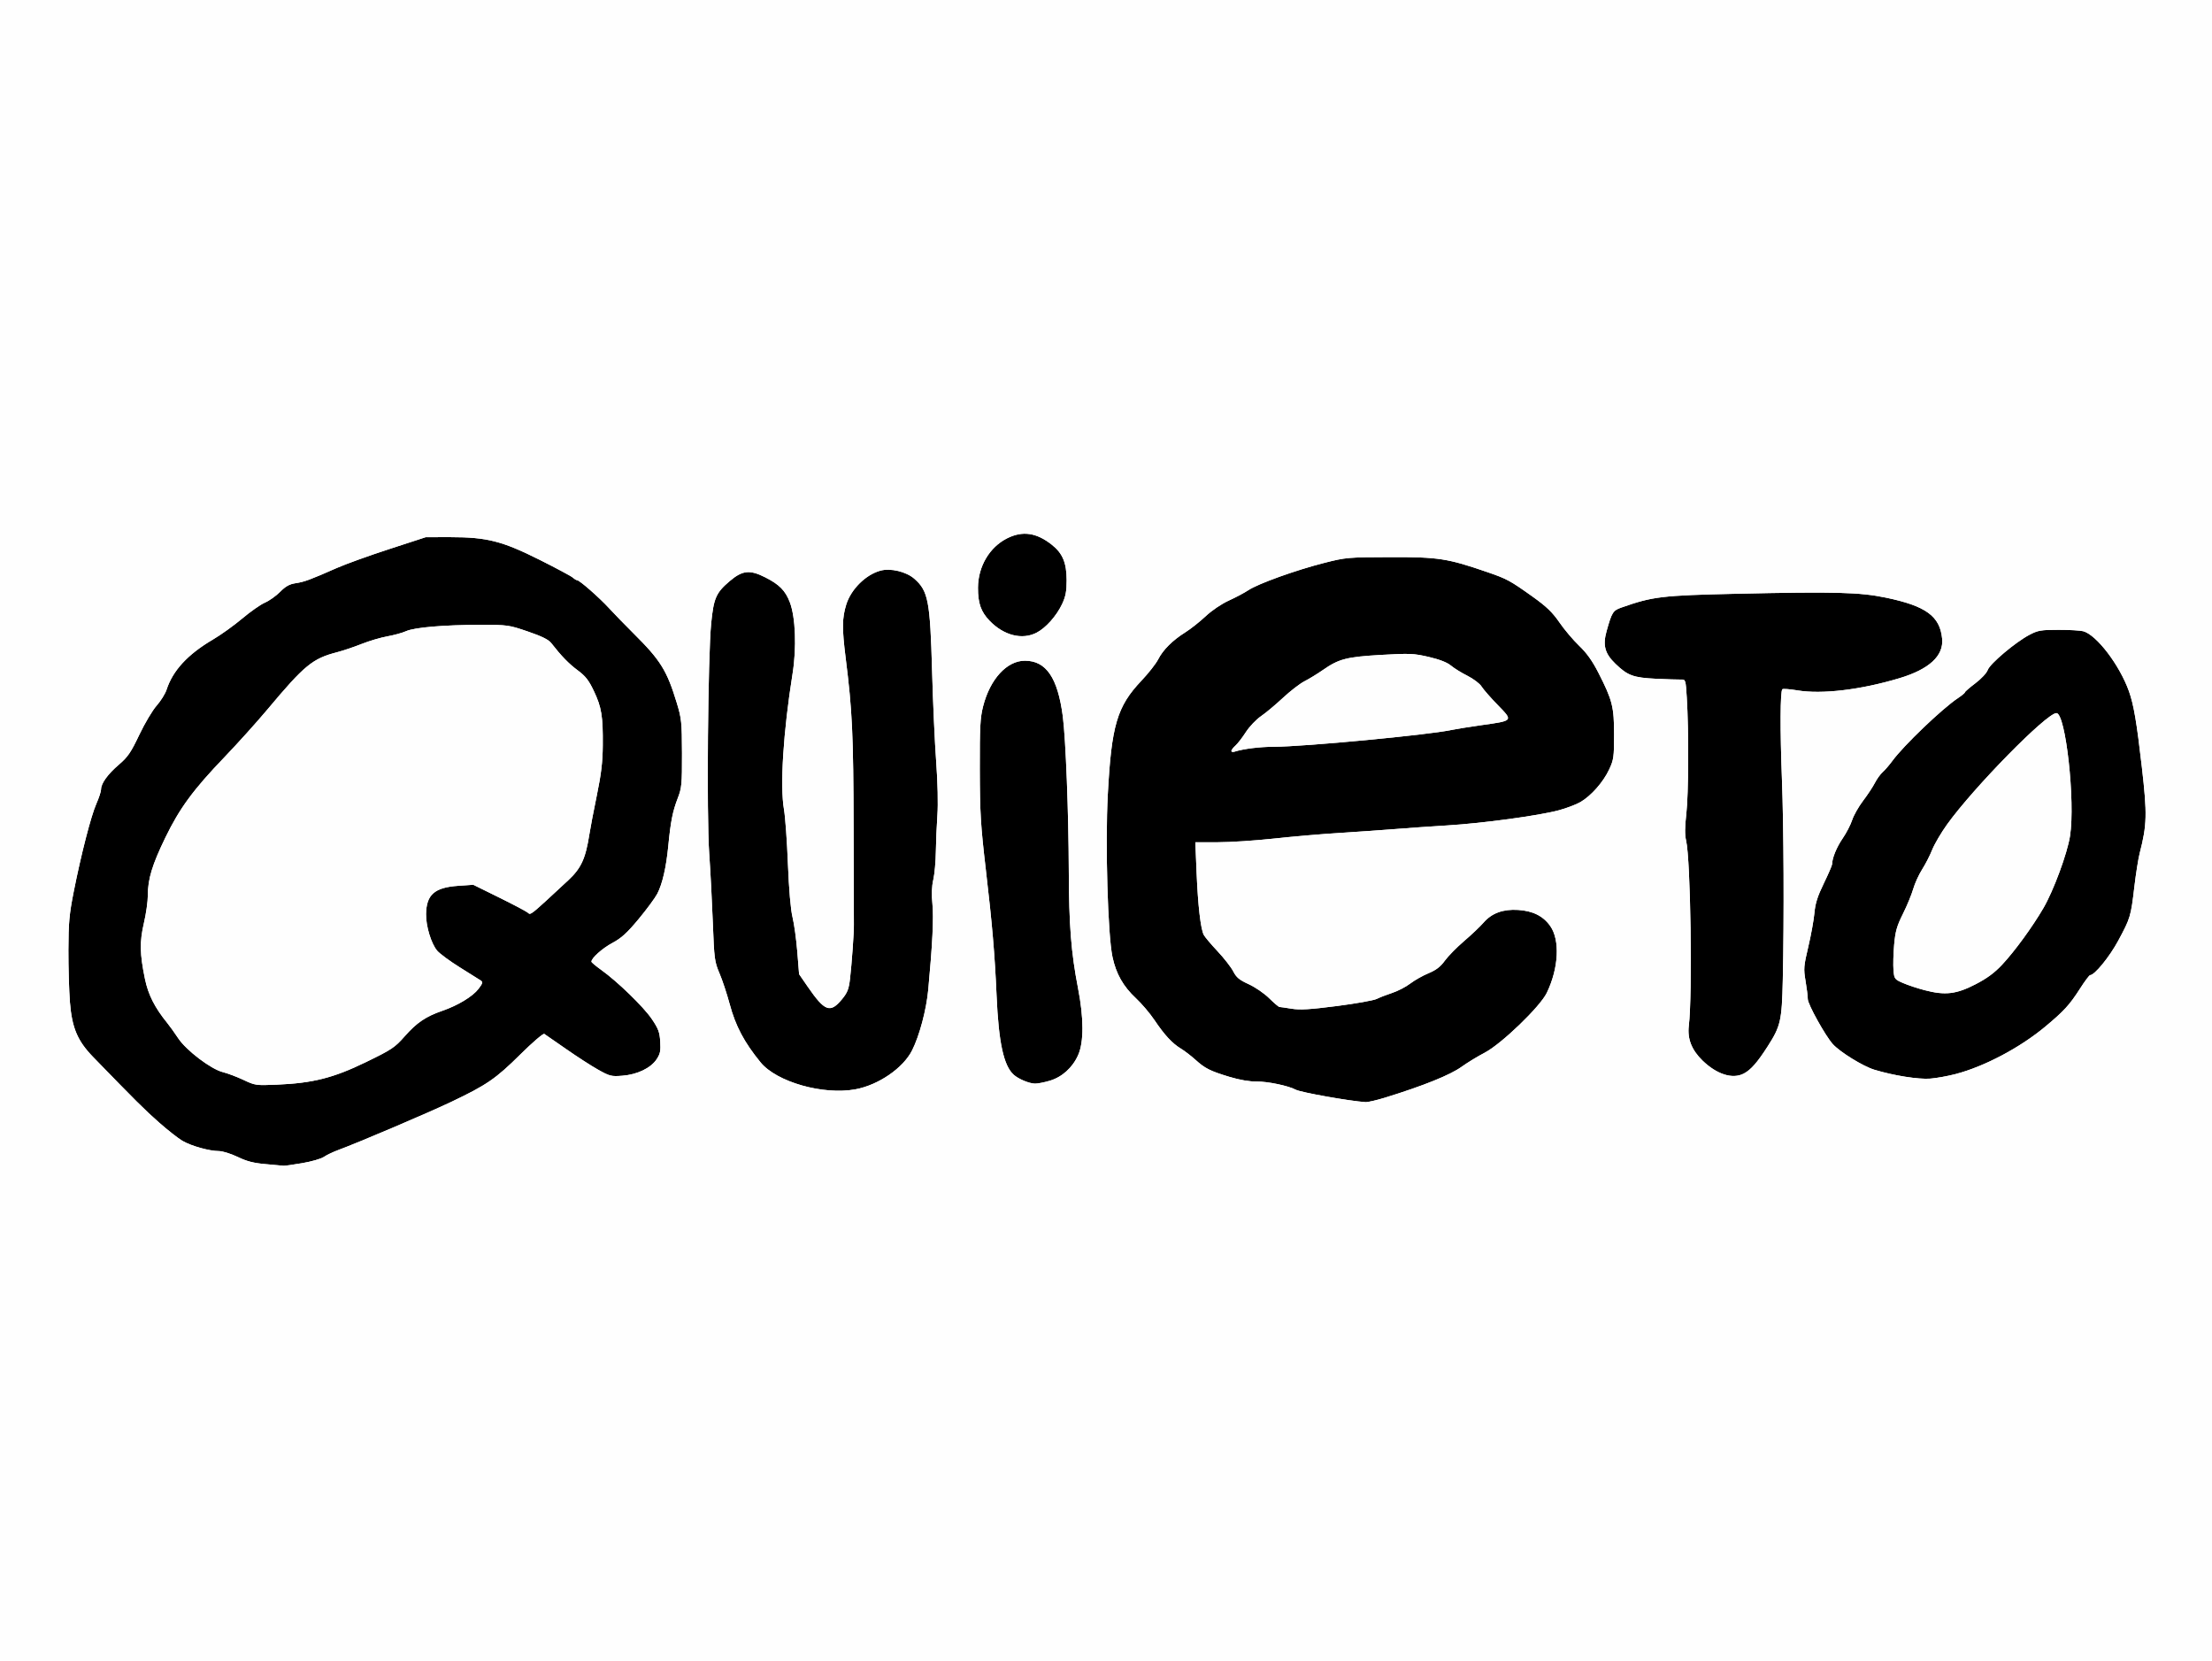
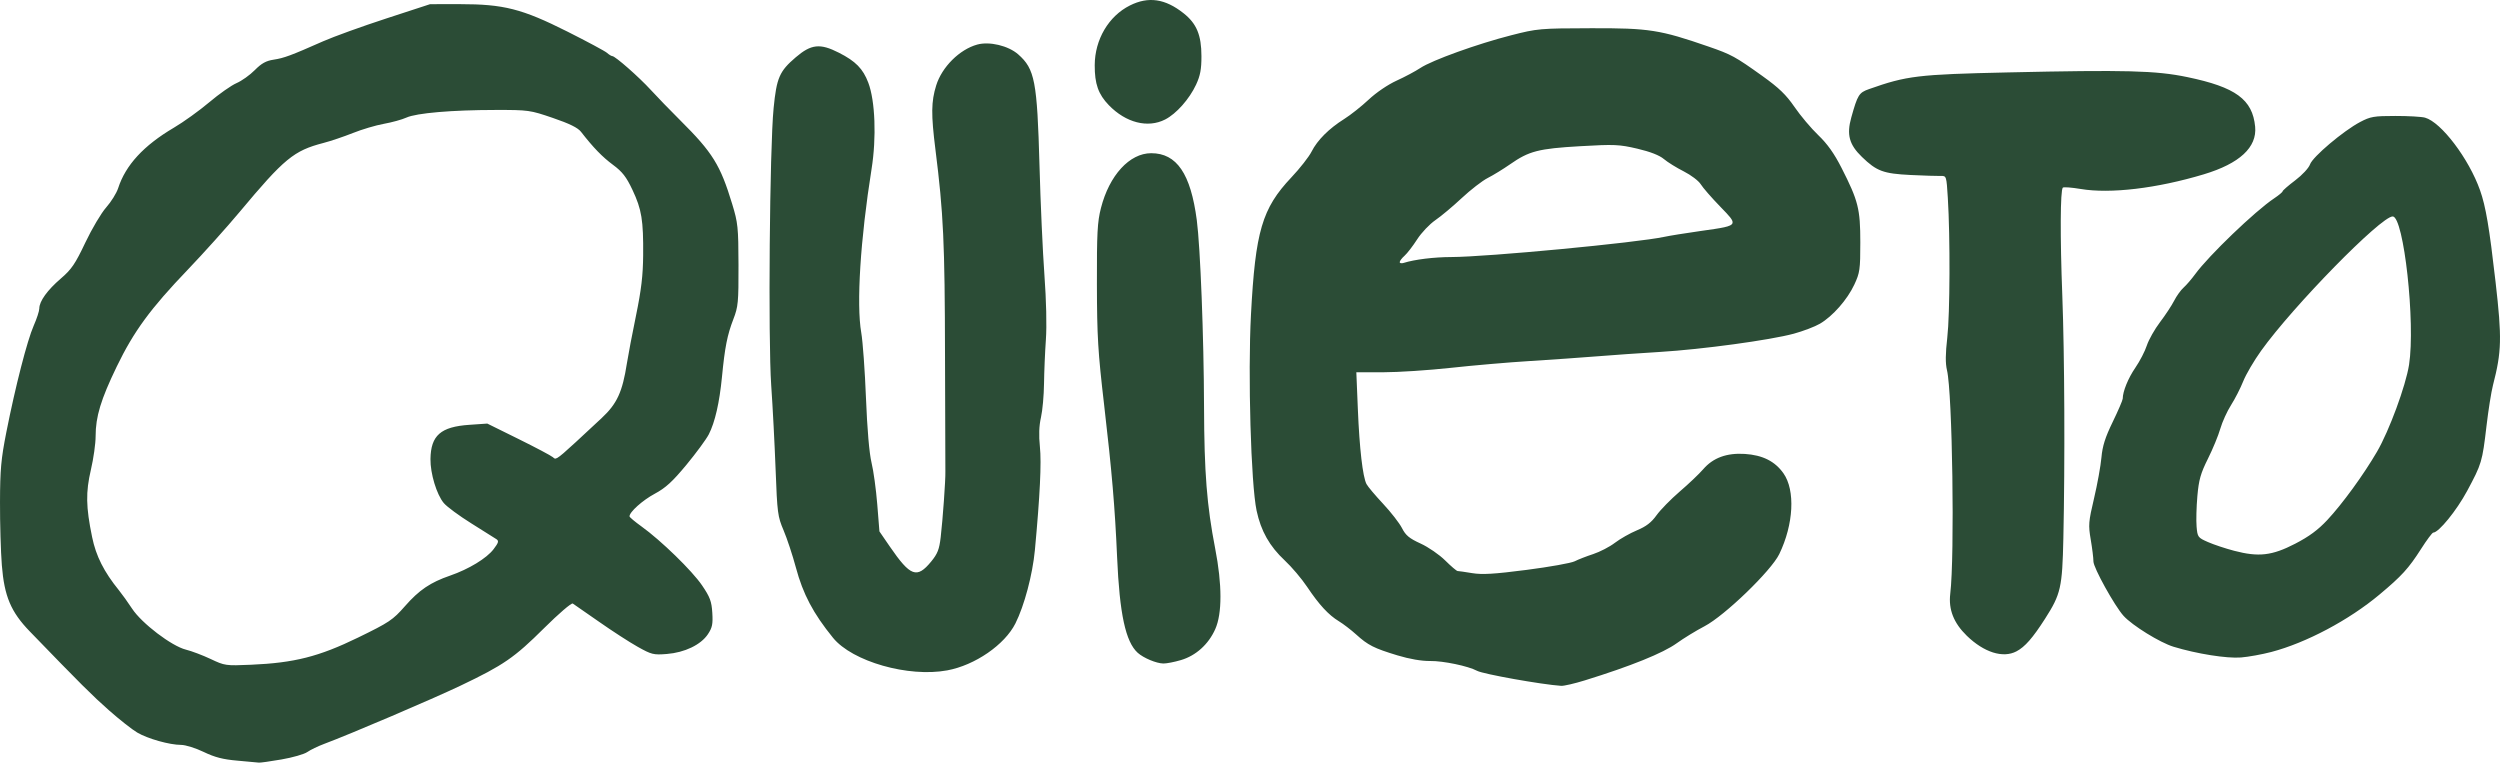
- <svg xmlns="http://www.w3.org/2000/svg" width="1182" height="887" viewBox="0 0 1182 887">
-   <g>
-     <path d="M 161.50 621.45 C156.55,622.30 152.05,622.93 151.50,622.85 C150.95,622.77 146.68,622.38 142.00,621.98 C135.56,621.43 131.93,620.50 127.00,618.13 C123.43,616.41 118.91,615.00 116.96,615.00 C111.86,615.00 102.15,612.28 97.47,609.53 C95.25,608.24 89.63,603.82 84.97,599.72 C77.45,593.10 72.34,588.02 49.76,564.74 C41.39,556.11 38.46,549.19 37.37,535.50 C36.89,529.45 36.52,516.85 36.55,507.50 C36.59,493.09 37.02,488.37 39.37,476.50 C43.37,456.33 48.64,435.87 51.51,429.37 C52.88,426.28 54.00,422.85 54.00,421.74 C54.00,418.56 57.58,413.61 63.59,408.47 C68.30,404.44 69.94,402.04 74.42,392.61 C77.32,386.50 81.50,379.48 83.70,377.00 C85.90,374.52 88.28,370.70 89.00,368.50 C92.31,358.28 100.31,349.61 113.71,341.73 C118.00,339.22 125.07,334.14 129.44,330.46 C133.80,326.78 139.26,322.96 141.56,321.97 C143.86,320.99 147.51,318.39 149.67,316.21 C152.64,313.21 154.69,312.08 158.05,311.58 C162.66,310.88 165.67,309.77 180.00,303.45 C184.68,301.39 197.27,296.85 208.00,293.36 L 227.50 287.01 L 240.76 287.00 C260.20,287.00 268.31,289.06 288.42,299.13 C297.26,303.56 305.21,307.82 306.08,308.59 C306.95,309.37 307.99,310.00 308.40,310.00 C309.68,310.00 320.24,319.26 325.48,324.97 C328.24,327.98 334.14,334.05 338.59,338.47 C352.96,352.73 356.36,358.19 361.63,375.50 C364.18,383.84 364.38,385.81 364.43,402.50 C364.47,419.02 364.29,420.99 362.15,426.50 C359.44,433.50 358.37,438.93 357.10,452.00 C355.98,463.49 353.99,472.14 351.24,477.50 C350.10,479.70 345.62,485.78 341.28,491.01 C335.10,498.45 332.05,501.23 327.26,503.78 C321.83,506.68 315.92,511.97 316.05,513.83 C316.07,514.20 318.45,516.18 321.32,518.24 C330.01,524.46 343.84,537.88 348.26,544.38 C351.78,549.54 352.49,551.44 352.80,556.50 C353.11,561.51 352.79,563.08 350.84,566.00 C347.72,570.66 340.55,574.11 332.62,574.74 C326.70,575.22 325.83,575.00 319.64,571.54 C315.99,569.50 308.25,564.50 302.45,560.44 C296.65,556.38 291.42,552.76 290.84,552.40 C290.26,552.04 284.54,556.94 278.14,563.28 C264.91,576.39 260.12,579.68 241.08,588.74 C228.55,594.70 192.21,610.18 180.50,614.54 C177.75,615.56 174.38,617.19 173.00,618.15 C171.62,619.12 166.45,620.60 161.50,621.45 ZM 740.19 586.43 C735.62,587.84 730.89,588.93 729.69,588.85 C721.02,588.27 695.09,583.65 692.39,582.21 C688.44,580.09 677.31,577.77 671.50,577.85 C667.72,577.90 662.36,576.98 657.00,575.36 C646.57,572.21 643.91,570.86 638.64,566.09 C636.36,564.04 632.92,561.41 631.00,560.25 C626.40,557.47 622.22,552.95 616.88,545.00 C614.48,541.42 610.02,536.17 606.96,533.33 C600.22,527.05 596.38,520.29 594.46,511.28 C591.95,499.50 590.55,451.04 591.96,424.50 C593.91,387.55 596.89,377.46 609.89,363.72 C613.66,359.75 617.69,354.61 618.86,352.31 C621.44,347.21 626.56,342.11 633.39,337.83 C636.20,336.07 641.08,332.21 644.23,329.26 C647.56,326.14 652.75,322.63 656.60,320.88 C660.25,319.23 665.00,316.70 667.16,315.27 C672.36,311.83 692.54,304.58 707.50,300.78 C719.15,297.81 720.19,297.72 743.00,297.66 C768.71,297.59 773.55,298.35 795.00,305.75 C805.30,309.30 806.93,310.19 819.00,318.80 C826.40,324.08 829.56,327.12 833.29,332.54 C835.92,336.37 840.66,341.98 843.82,345.00 C847.89,348.89 850.91,353.13 854.16,359.50 C861.60,374.09 862.50,377.65 862.50,392.50 C862.50,404.49 862.29,405.94 859.84,411.18 C856.71,417.86 850.25,425.19 844.56,428.51 C842.33,429.81 837.12,431.79 833.00,432.91 C822.38,435.78 792.33,439.86 773.50,441.00 C764.70,441.54 752.10,442.41 745.50,442.95 C738.90,443.48 725.62,444.41 716.00,445.01 C706.38,445.60 690.45,446.97 680.62,448.05 C670.79,449.12 657.34,450.00 650.74,450.00 L 638.74 450.00 L 639.41 466.25 C640.13,483.75 641.58,496.30 643.25,499.50 C643.82,500.60 647.14,504.53 650.62,508.24 C654.10,511.95 657.87,516.79 659.00,518.99 C660.65,522.23 662.24,523.55 667.27,525.84 C670.70,527.40 675.62,530.78 678.20,533.34 C680.79,535.90 683.26,538.00 683.70,538.01 C684.14,538.01 687.07,538.43 690.20,538.95 C694.65,539.67 699.99,539.36 714.39,537.50 C724.55,536.19 734.13,534.48 735.68,533.70 C737.23,532.91 740.94,531.47 743.92,530.50 C746.90,529.52 751.24,527.28 753.56,525.50 C755.89,523.73 760.29,521.24 763.34,519.98 C767.40,518.29 769.73,516.51 772.02,513.32 C773.74,510.93 778.38,506.20 782.32,502.82 C786.27,499.45 790.97,494.99 792.76,492.92 C797.15,487.86 803.18,485.65 811.23,486.16 C819.12,486.67 824.61,489.41 828.38,494.75 C833.69,502.27 832.90,517.35 826.52,530.51 C822.93,537.91 802.28,557.79 793.35,562.45 C789.58,564.41 784.03,567.80 781.00,569.98 C774.93,574.35 760.62,580.12 740.19,586.43 ZM 130.09 576.97 C136.34,579.93 136.79,579.99 148.00,579.51 C167.22,578.68 178.14,575.92 195.50,567.49 C209.37,560.75 210.94,559.71 216.31,553.61 C222.65,546.40 227.60,543.06 236.42,540.03 C244.69,537.18 252.61,532.38 255.69,528.34 C257.91,525.43 258.12,524.68 256.93,523.89 C256.14,523.36 251.12,520.21 245.76,516.88 C240.41,513.55 234.93,509.52 233.59,507.92 C230.40,504.13 227.58,494.81 227.67,488.40 C227.83,477.97 232.20,474.14 244.95,473.27 L 252.90 472.72 L 266.70 479.52 C274.29,483.26 281.19,486.90 282.04,487.62 C282.31,487.85 282.51,488.07 282.76,488.17 C283.92,488.64 286.08,486.63 301.36,472.43 C302.11,471.73 302.89,471.01 303.70,470.26 C310.50,463.93 312.90,458.74 314.89,446.00 C315.45,442.42 317.28,432.85 318.96,424.72 C321.27,413.53 322.03,407.10 322.10,398.22 C322.23,382.69 321.45,377.89 317.36,369.26 C314.63,363.48 312.87,361.23 308.72,358.16 C303.97,354.65 300.01,350.58 294.50,343.52 C293.10,341.72 289.38,339.90 282.05,337.40 C271.87,333.92 271.20,333.83 256.55,333.85 C237.18,333.87 221.43,335.22 216.99,337.23 C215.06,338.11 210.56,339.35 206.99,339.99 C203.42,340.63 197.23,342.46 193.23,344.06 C189.23,345.65 183.34,347.64 180.13,348.47 C167.00,351.87 162.76,355.35 142.96,378.99 C137.21,385.85 126.87,397.33 120.00,404.49 C103.30,421.86 95.97,431.84 88.37,447.50 C81.31,462.07 79.00,469.66 79.00,478.34 C79.00,481.59 78.06,488.25 76.91,493.13 C74.57,503.14 74.68,509.58 77.45,523.00 C79.18,531.41 82.70,538.36 89.37,546.56 C90.74,548.24 93.36,551.89 95.20,554.68 C99.46,561.16 112.78,571.27 119.09,572.82 C121.61,573.44 126.56,575.31 130.09,576.97 ZM 1045.00 573.85 C1040.88,574.93 1034.80,576.03 1031.50,576.29 C1025.20,576.78 1011.96,574.69 1001.60,571.55 C995.59,569.74 983.23,562.12 979.37,557.85 C975.40,553.46 966.00,536.54 966.00,533.78 C966.00,532.27 965.46,527.90 964.80,524.06 C963.70,517.62 963.81,516.23 966.28,505.80 C967.75,499.58 969.22,491.47 969.55,487.77 C970.01,482.64 971.21,478.87 974.58,471.95 C977.01,466.95 979.00,462.33 979.01,461.68 C979.02,458.47 981.42,452.62 984.63,447.95 C986.60,445.09 988.89,440.67 989.72,438.12 C990.56,435.58 993.18,430.95 995.56,427.82 C997.94,424.70 1000.76,420.42 1001.84,418.32 C1002.91,416.22 1004.80,413.60 1006.04,412.50 C1007.28,411.40 1009.59,408.72 1011.18,406.55 C1017.21,398.31 1037.80,378.60 1046.24,372.99 C1048.30,371.62 1049.99,370.22 1049.99,369.87 C1050.00,369.52 1052.51,367.34 1055.59,365.02 C1058.72,362.66 1061.61,359.55 1062.17,357.94 C1063.34,354.59 1076.95,343.12 1084.43,339.18 C1088.99,336.78 1090.56,336.51 1100.00,336.51 C1105.78,336.50 1111.73,336.84 1113.23,337.26 C1120.42,339.28 1132.67,355.39 1137.65,369.40 C1140.19,376.54 1141.77,385.85 1144.54,410.00 C1147.40,434.98 1147.26,440.76 1143.38,455.77 C1142.63,458.67 1141.34,466.77 1140.52,473.77 C1138.65,489.68 1138.38,490.56 1131.91,502.57 C1127.23,511.25 1119.27,521.00 1116.87,521.00 C1116.44,521.00 1114.00,524.26 1111.45,528.25 C1105.90,536.91 1102.91,540.17 1093.00,548.44 C1079.44,559.75 1060.48,569.79 1045.00,573.85 ZM 457.11 582.00 C439.91,585.19 414.95,578.09 406.39,567.57 C397.61,556.80 393.07,548.23 389.92,536.50 C388.44,531.00 385.98,523.58 384.45,520.00 C381.84,513.89 381.63,512.29 380.91,493.20 C380.49,482.04 379.62,465.24 378.96,455.88 C377.55,435.59 378.27,350.65 380.02,333.06 C381.35,319.59 382.61,316.71 389.83,310.55 C396.71,304.68 400.64,304.26 409.01,308.51 C416.45,312.28 419.70,315.58 422.06,321.79 C425.12,329.84 425.73,346.08 423.51,360.00 C418.54,391.13 416.72,419.89 418.94,432.52 C419.61,436.36 420.56,449.40 421.03,461.50 C421.58,475.31 422.50,485.92 423.49,490.00 C424.37,493.58 425.51,501.89 426.04,508.49 L 427.00 520.47 L 431.60 527.15 C440.78,540.46 443.63,541.50 449.97,533.82 C452.81,530.37 453.57,528.44 454.20,523.06 C455.12,515.25 456.39,497.53 456.28,494.00 C456.24,492.62 456.17,469.48 456.12,442.56 C456.03,392.58 455.43,379.62 451.88,351.50 C449.90,335.79 449.97,330.16 452.20,323.00 C454.74,314.84 462.56,307.06 470.42,304.90 C475.85,303.40 484.24,305.40 488.61,309.23 C496.00,315.72 497.03,321.09 498.07,358.50 C498.52,375.00 499.51,396.83 500.26,407.00 C501.08,418.19 501.34,429.45 500.91,435.50 C500.52,441.00 500.15,449.77 500.08,455.00 C500.02,460.23 499.41,466.98 498.72,470.00 C497.87,473.73 497.72,477.91 498.25,483.00 C498.99,490.05 498.28,504.59 496.02,528.77 C495.00,539.60 491.34,553.34 487.38,561.21 C482.62,570.66 469.44,579.72 457.11,582.00 ZM 931.80 573.59 C925.83,576.71 917.40,574.05 909.77,566.66 C903.96,561.02 901.60,555.05 902.43,548.09 C904.45,531.34 903.39,459.11 900.99,449.15 C900.25,446.05 900.28,441.89 901.11,434.65 C902.31,424.26 902.44,390.23 901.35,372.74 C900.74,363.01 900.74,362.99 898.12,363.08 C896.68,363.12 890.70,362.93 884.83,362.65 C872.74,362.06 869.76,360.96 863.23,354.66 C857.55,349.19 856.36,344.78 858.49,337.19 C861.31,327.13 861.90,326.19 866.35,324.62 C883.15,318.70 887.98,318.12 928.00,317.23 C980.52,316.06 993.68,316.40 1007.69,319.30 C1029.17,323.76 1036.63,329.19 1037.80,341.26 C1038.68,350.39 1030.91,357.57 1015.00,362.35 C994.20,368.59 973.48,371.05 960.34,368.84 C956.33,368.17 952.76,367.90 952.41,368.25 C951.28,369.39 951.18,389.94 952.18,416.00 C953.18,442.18 953.39,489.84 952.65,523.50 C952.17,545.36 951.51,548.24 944.54,559.11 C939.03,567.69 935.58,571.62 931.80,573.59 ZM 560.88 577.44 C558.00,578.30 554.48,578.98 553.07,578.96 C549.95,578.91 544.25,576.53 541.67,574.21 C536.29,569.34 533.62,557.00 532.53,531.96 C531.56,509.73 530.21,493.92 526.77,464.50 C524.01,440.92 523.61,434.14 523.56,411.00 C523.51,388.37 523.77,383.45 525.35,377.29 C529.07,362.78 538.05,353.00 547.66,353.00 C559.01,353.00 565.20,362.07 567.91,382.66 C569.48,394.62 571.03,434.32 571.12,465.19 C571.21,494.40 572.36,508.97 576.06,528.00 C579.18,544.02 579.20,556.82 576.10,563.74 C573.10,570.46 567.54,575.47 560.88,577.44 ZM 1028.50 529.05 C1039.35,531.89 1045.31,531.21 1055.53,525.94 C1061.75,522.74 1065.72,519.81 1069.82,515.44 C1076.56,508.25 1085.96,495.36 1091.91,485.17 C1097.33,475.87 1104.66,456.03 1106.13,446.68 C1109.02,428.23 1103.80,381.00 1098.87,381.00 C1093.64,381.00 1054.64,420.71 1040.43,440.50 C1037.27,444.90 1033.70,450.98 1032.50,454.00 C1031.30,457.02 1028.87,461.75 1027.12,464.50 C1025.36,467.25 1023.20,471.98 1022.33,475.00 C1021.46,478.02 1018.98,484.01 1016.83,488.30 C1013.59,494.77 1012.79,497.60 1012.15,504.80 C1011.73,509.59 1011.57,515.67 1011.80,518.33 C1012.20,522.99 1012.38,523.23 1016.86,525.19 C1019.41,526.31 1024.65,528.05 1028.50,529.05 ZM 658.00 401.22 C658.00,401.72 658.79,401.89 659.75,401.58 C664.63,400.05 673.17,399.00 680.89,398.98 C696.81,398.94 763.49,392.63 775.50,390.03 C777.70,389.55 784.90,388.40 791.50,387.46 C801.04,386.12 805.28,385.58 805.76,383.94 C806.14,382.65 804.24,380.70 800.79,377.16 L 800.30 376.65 C796.47,372.72 792.58,368.26 791.65,366.75 C790.72,365.24 787.34,362.68 784.13,361.06 C780.92,359.45 776.94,356.98 775.28,355.58 C773.30,353.92 769.24,352.34 763.48,350.99 C755.42,349.12 753.32,349.03 738.10,349.90 C719.58,350.97 715.42,352.04 707.00,357.91 C703.97,360.01 699.52,362.74 697.09,363.97 C694.66,365.20 689.48,369.20 685.56,372.85 C681.64,376.51 676.35,380.93 673.80,382.67 C671.25,384.42 667.61,388.24 665.73,391.17 C663.84,394.10 661.33,397.36 660.15,398.40 C658.97,399.45 658.00,400.72 658.00,401.22 ZM 553.86 338.07 C546.16,342.00 536.43,339.53 528.86,331.74 C524.18,326.92 522.55,322.31 522.59,314.00 C522.63,302.66 528.78,292.28 538.22,287.58 C546.44,283.48 553.88,284.57 562.06,291.05 C567.84,295.62 569.95,300.70 569.97,310.00 C569.98,315.83 569.45,318.64 567.59,322.64 C564.61,329.03 558.82,335.54 553.86,338.07 Z" fill="rgb(0,0,0)" />
-     <path d="M 0.00 443.50 L 0.00 0.00 L 591.00 0.00 L 1182.00 0.00 L 1182.00 443.50 L 1182.00 887.00 L 591.00 887.00 L 0.00 887.00 L 0.00 443.50 ZM 161.50 621.45 C166.45,620.60 171.62,619.12 173.00,618.15 C174.38,617.19 177.75,615.56 180.50,614.54 C192.21,610.18 228.55,594.70 241.08,588.74 C260.12,579.68 264.91,576.39 278.14,563.28 C284.54,556.94 290.26,552.04 290.84,552.40 C291.42,552.76 296.65,556.38 302.45,560.44 C308.25,564.50 315.99,569.50 319.64,571.54 C325.83,575.00 326.70,575.22 332.62,574.74 C340.55,574.11 347.72,570.66 350.84,566.00 C352.79,563.08 353.11,561.51 352.80,556.50 C352.49,551.44 351.78,549.54 348.26,544.38 C343.84,537.88 330.01,524.46 321.32,518.24 C318.45,516.18 316.07,514.20 316.05,513.83 C315.92,511.97 321.83,506.68 327.26,503.78 C332.05,501.23 335.10,498.45 341.28,491.01 C345.62,485.78 350.10,479.70 351.24,477.50 C353.99,472.14 355.98,463.49 357.10,452.00 C358.37,438.93 359.44,433.50 362.15,426.50 C364.29,420.99 364.47,419.02 364.43,402.50 C364.38,385.81 364.18,383.84 361.63,375.50 C356.36,358.19 352.96,352.73 338.59,338.47 C334.14,334.05 328.24,327.98 325.48,324.97 C320.24,319.26 309.68,310.00 308.40,310.00 C307.99,310.00 306.95,309.37 306.08,308.59 C305.21,307.82 297.26,303.56 288.42,299.13 C268.31,289.06 260.20,287.00 240.76,287.00 L 227.50 287.01 L 208.00 293.36 C197.27,296.85 184.68,301.39 180.00,303.45 C165.67,309.77 162.66,310.88 158.05,311.58 C154.69,312.08 152.64,313.21 149.67,316.21 C147.51,318.39 143.86,320.99 141.56,321.97 C139.26,322.96 133.80,326.78 129.44,330.46 C125.07,334.14 118.00,339.22 113.71,341.73 C100.31,349.61 92.31,358.28 89.00,368.50 C88.28,370.70 85.90,374.52 83.70,377.00 C81.50,379.48 77.32,386.50 74.42,392.61 C69.94,402.04 68.30,404.44 63.59,408.47 C57.58,413.61 54.00,418.56 54.00,421.74 C54.00,422.85 52.88,426.28 51.51,429.37 C48.64,435.87 43.37,456.33 39.37,476.50 C37.02,488.37 36.59,493.09 36.55,507.50 C36.52,516.85 36.89,529.45 37.37,535.50 C38.46,549.19 41.39,556.11 49.76,564.74 C72.34,588.02 77.45,593.10 84.97,599.72 C89.63,603.82 95.25,608.24 97.47,609.53 C102.15,612.28 111.86,615.00 116.96,615.00 C118.91,615.00 123.43,616.41 127.00,618.13 C131.93,620.50 135.56,621.43 142.00,621.98 C146.68,622.38 150.95,622.77 151.50,622.85 C152.05,622.93 156.55,622.30 161.50,621.45 ZM 740.19 586.43 C760.62,580.12 774.93,574.35 781.00,569.98 C784.03,567.80 789.58,564.41 793.35,562.45 C802.28,557.79 822.93,537.91 826.52,530.51 C832.90,517.35 833.69,502.27 828.38,494.75 C824.61,489.41 819.12,486.67 811.23,486.16 C803.18,485.65 797.15,487.86 792.76,492.92 C790.97,494.99 786.27,499.45 782.32,502.82 C778.38,506.20 773.74,510.93 772.02,513.32 C769.73,516.51 767.40,518.29 763.34,519.98 C760.29,521.24 755.89,523.73 753.56,525.50 C751.24,527.28 746.90,529.52 743.92,530.50 C740.94,531.47 737.23,532.91 735.68,533.70 C734.13,534.48 724.55,536.19 714.39,537.50 C699.99,539.36 694.65,539.67 690.20,538.95 C687.07,538.43 684.14,538.01 683.70,538.01 C683.26,538.00 680.79,535.90 678.20,533.34 C675.62,530.78 670.70,527.40 667.27,525.84 C662.24,523.55 660.65,522.23 659.00,518.99 C657.87,516.79 654.10,511.95 650.62,508.24 C647.14,504.53 643.82,500.60 643.25,499.50 C641.58,496.30 640.13,483.75 639.41,466.25 L 638.74 450.00 L 650.74 450.00 C657.34,450.00 670.79,449.12 680.62,448.05 C690.45,446.97 706.38,445.60 716.00,445.01 C725.62,444.41 738.90,443.48 745.50,442.95 C752.10,442.41 764.70,441.54 773.50,441.00 C792.33,439.86 822.38,435.78 833.00,432.91 C837.12,431.79 842.33,429.81 844.56,428.51 C850.25,425.19 856.71,417.86 859.84,411.18 C862.29,405.94 862.50,404.49 862.50,392.50 C862.50,377.65 861.60,374.09 854.16,359.50 C850.91,353.13 847.89,348.89 843.82,345.00 C840.66,341.98 835.92,336.37 833.29,332.54 C829.56,327.12 826.40,324.08 819.00,318.80 C806.93,310.19 805.30,309.30 795.00,305.75 C773.55,298.35 768.71,297.59 743.00,297.66 C720.19,297.72 719.15,297.81 707.50,300.78 C692.54,304.58 672.36,311.83 667.16,315.27 C665.00,316.70 660.25,319.23 656.60,320.88 C652.75,322.63 647.56,326.14 644.23,329.26 C641.08,332.21 636.20,336.07 633.39,337.83 C626.56,342.11 621.44,347.21 618.86,352.31 C617.69,354.61 613.66,359.75 609.89,363.72 C596.89,377.46 593.91,387.55 591.96,424.50 C590.55,451.04 591.95,499.50 594.46,511.28 C596.38,520.29 600.22,527.05 606.96,533.33 C610.02,536.17 614.48,541.42 616.88,545.00 C622.22,552.95 626.40,557.47 631.00,560.25 C632.92,561.41 636.36,564.04 638.64,566.09 C643.91,570.86 646.57,572.21 657.00,575.36 C662.36,576.98 667.72,577.90 671.50,577.85 C677.31,577.77 688.44,580.09 692.39,582.21 C695.09,583.65 721.02,588.27 729.69,588.85 C730.89,588.93 735.62,587.84 740.19,586.43 ZM 457.11 582.00 C469.44,579.72 482.62,570.66 487.38,561.21 C491.34,553.34 495.00,539.60 496.02,528.77 C498.28,504.59 498.99,490.05 498.25,483.00 C497.72,477.91 497.87,473.73 498.72,470.00 C499.41,466.98 500.02,460.23 500.08,455.00 C500.15,449.77 500.52,441.00 500.91,435.50 C501.34,429.45 501.08,418.19 500.26,407.00 C499.51,396.83 498.52,375.00 498.07,358.50 C497.03,321.09 496.00,315.72 488.61,309.23 C484.24,305.40 475.85,303.40 470.42,304.90 C462.56,307.06 454.74,314.84 452.20,323.00 C449.97,330.16 449.90,335.79 451.88,351.50 C455.43,379.62 456.03,392.58 456.12,442.56 C456.17,469.48 456.24,492.62 456.28,494.00 C456.39,497.53 455.12,515.25 454.20,523.06 C453.57,528.44 452.81,530.37 449.97,533.82 C443.63,541.50 440.78,540.46 431.60,527.15 L 427.00 520.47 L 426.04 508.49 C425.51,501.89 424.37,493.58 423.49,490.00 C422.50,485.92 421.58,475.31 421.03,461.50 C420.56,449.40 419.61,436.36 418.94,432.52 C416.72,419.89 418.54,391.13 423.51,360.00 C425.73,346.08 425.12,329.84 422.06,321.79 C419.70,315.58 416.45,312.28 409.01,308.51 C400.64,304.26 396.71,304.68 389.83,310.55 C382.61,316.71 381.35,319.59 380.02,333.06 C378.27,350.65 377.55,435.59 378.96,455.88 C379.62,465.24 380.49,482.04 380.91,493.20 C381.63,512.29 381.84,513.89 384.45,520.00 C385.98,523.58 388.44,531.00 389.92,536.50 C393.07,548.23 397.61,556.80 406.39,567.57 C414.95,578.09 439.91,585.19 457.11,582.00 ZM 560.88 577.44 C567.54,575.47 573.10,570.46 576.10,563.74 C579.20,556.82 579.18,544.02 576.06,528.00 C572.36,508.97 571.21,494.40 571.12,465.19 C571.03,434.32 569.48,394.62 567.91,382.66 C565.20,362.07 559.01,353.00 547.66,353.00 C538.05,353.00 529.07,362.78 525.35,377.29 C523.77,383.45 523.51,388.37 523.56,411.00 C523.61,434.14 524.01,440.92 526.77,464.50 C530.21,493.92 531.56,509.73 532.53,531.96 C533.62,557.00 536.29,569.34 541.67,574.21 C544.25,576.53 549.95,578.91 553.07,578.96 C554.48,578.98 558.00,578.30 560.88,577.44 ZM 1045.00 573.85 C1060.48,569.79 1079.44,559.75 1093.00,548.44 C1102.91,540.17 1105.90,536.91 1111.45,528.25 C1114.00,524.26 1116.44,521.00 1116.87,521.00 C1119.27,521.00 1127.23,511.25 1131.91,502.57 C1138.38,490.56 1138.65,489.68 1140.52,473.77 C1141.34,466.77 1142.63,458.67 1143.38,455.77 C1147.26,440.76 1147.40,434.98 1144.54,410.00 C1141.77,385.85 1140.19,376.54 1137.65,369.40 C1132.67,355.39 1120.42,339.28 1113.23,337.26 C1111.73,336.84 1105.78,336.50 1100.00,336.51 C1090.56,336.51 1088.99,336.78 1084.43,339.18 C1076.95,343.12 1063.34,354.59 1062.17,357.94 C1061.61,359.55 1058.72,362.66 1055.59,365.02 C1052.51,367.34 1050.00,369.52 1049.99,369.87 C1049.99,370.22 1048.30,371.62 1046.24,372.99 C1037.80,378.60 1017.21,398.31 1011.18,406.55 C1009.59,408.72 1007.28,411.40 1006.04,412.50 C1004.80,413.60 1002.91,416.22 1001.84,418.32 C1000.76,420.42 997.94,424.70 995.56,427.82 C993.18,430.95 990.56,435.58 989.72,438.12 C988.89,440.67 986.60,445.09 984.63,447.95 C981.42,452.62 979.02,458.47 979.01,461.68 C979.00,462.33 977.01,466.95 974.58,471.95 C971.21,478.87 970.01,482.64 969.55,487.77 C969.22,491.47 967.75,499.58 966.28,505.80 C963.81,516.23 963.70,517.62 964.80,524.06 C965.46,527.90 966.00,532.27 966.00,533.78 C966.00,536.54 975.40,553.46 979.37,557.85 C983.23,562.12 995.59,569.74 1001.60,571.55 C1011.96,574.69 1025.20,576.78 1031.50,576.29 C1034.80,576.03 1040.88,574.93 1045.00,573.85 ZM 931.80 573.59 C935.58,571.62 939.03,567.69 944.54,559.11 C951.51,548.24 952.17,545.36 952.65,523.50 C953.39,489.84 953.18,442.18 952.18,416.00 C951.18,389.94 951.28,369.39 952.41,368.25 C952.76,367.90 956.33,368.17 960.34,368.84 C973.48,371.05 994.20,368.59 1015.00,362.35 C1030.91,357.57 1038.68,350.39 1037.80,341.26 C1036.63,329.19 1029.17,323.76 1007.69,319.30 C993.68,316.40 980.52,316.06 928.00,317.23 C887.98,318.12 883.15,318.70 866.35,324.62 C861.90,326.19 861.31,327.13 858.49,337.19 C856.36,344.78 857.55,349.19 863.23,354.66 C869.76,360.96 872.74,362.06 884.83,362.65 C890.70,362.93 896.68,363.12 898.12,363.08 C900.74,362.99 900.74,363.01 901.35,372.74 C902.44,390.23 902.31,424.26 901.11,434.65 C900.28,441.89 900.25,446.05 900.99,449.15 C903.39,459.11 904.45,531.34 902.43,548.09 C901.60,555.05 903.96,561.02 909.77,566.66 C917.40,574.05 925.83,576.71 931.80,573.59 ZM 553.86 338.07 C558.82,335.54 564.61,329.03 567.59,322.64 C569.45,318.64 569.98,315.83 569.97,310.00 C569.95,300.70 567.84,295.62 562.06,291.05 C553.88,284.57 546.44,283.48 538.22,287.58 C528.78,292.28 522.63,302.66 522.59,314.00 C522.55,322.31 524.18,326.92 528.86,331.74 C536.43,339.53 546.16,342.00 553.86,338.07 ZM 130.09 576.97 C126.56,575.31 121.61,573.44 119.09,572.82 C112.78,571.27 99.46,561.16 95.20,554.68 C93.36,551.89 90.74,548.24 89.37,546.56 C82.70,538.36 79.18,531.41 77.45,523.00 C74.68,509.58 74.57,503.14 76.91,493.13 C78.06,488.25 79.00,481.59 79.00,478.34 C79.00,469.66 81.31,462.07 88.37,447.50 C95.97,431.84 103.30,421.86 120.00,404.49 C126.87,397.33 137.21,385.85 142.96,378.99 C162.76,355.35 167.00,351.87 180.13,348.47 C183.34,347.64 189.23,345.65 193.23,344.06 C197.23,342.46 203.42,340.63 206.99,339.99 C210.56,339.35 215.06,338.11 216.99,337.23 C221.43,335.22 237.18,333.87 256.55,333.85 C271.20,333.83 271.87,333.92 282.05,337.40 C289.38,339.90 293.10,341.72 294.50,343.52 C300.01,350.58 303.97,354.65 308.72,358.16 C312.87,361.23 314.63,363.48 317.36,369.26 C321.45,377.89 322.23,382.69 322.10,398.22 C322.03,407.10 321.27,413.53 318.96,424.72 C317.28,432.85 315.45,442.42 314.89,446.00 C312.90,458.74 310.50,463.93 303.70,470.26 C282.75,489.72 283.66,488.99 282.04,487.62 C281.19,486.90 274.29,483.26 266.70,479.52 L 252.90 472.72 L 244.95 473.27 C232.20,474.14 227.83,477.97 227.67,488.40 C227.58,494.81 230.40,504.13 233.59,507.92 C234.93,509.52 240.41,513.55 245.76,516.88 C251.12,520.21 256.14,523.36 256.93,523.89 C258.12,524.68 257.91,525.43 255.69,528.34 C252.61,532.38 244.69,537.18 236.42,540.03 C227.60,543.06 222.65,546.40 216.31,553.61 C210.94,559.71 209.37,560.75 195.50,567.49 C178.14,575.92 167.22,578.68 148.00,579.51 C136.79,579.99 136.34,579.93 130.09,576.97 ZM 658.00 401.22 C658.00,400.72 658.97,399.45 660.15,398.40 C661.33,397.36 663.84,394.10 665.73,391.17 C667.61,388.24 671.25,384.42 673.80,382.67 C676.35,380.93 681.64,376.51 685.56,372.85 C689.48,369.20 694.66,365.20 697.09,363.97 C699.52,362.74 703.97,360.01 707.00,357.91 C715.42,352.04 719.58,350.97 738.10,349.90 C753.32,349.03 755.42,349.12 763.48,350.99 C769.24,352.34 773.30,353.92 775.28,355.58 C776.94,356.98 780.92,359.45 784.13,361.06 C787.34,362.68 790.72,365.24 791.65,366.75 C792.58,368.26 796.47,372.72 800.30,376.65 C808.65,385.24 808.84,385.02 791.50,387.46 C784.90,388.40 777.70,389.55 775.50,390.03 C763.49,392.63 696.81,398.94 680.89,398.98 C673.17,399.00 664.63,400.05 659.75,401.58 C658.79,401.89 658.00,401.72 658.00,401.22 ZM 1028.50 529.05 C1024.65,528.05 1019.41,526.31 1016.86,525.19 C1012.38,523.23 1012.20,522.99 1011.80,518.33 C1011.57,515.67 1011.73,509.59 1012.15,504.80 C1012.79,497.60 1013.59,494.77 1016.83,488.30 C1018.98,484.01 1021.46,478.02 1022.33,475.00 C1023.20,471.98 1025.36,467.25 1027.12,464.50 C1028.87,461.75 1031.30,457.02 1032.50,454.00 C1033.70,450.98 1037.27,444.90 1040.43,440.50 C1054.64,420.71 1093.64,381.00 1098.87,381.00 C1103.80,381.00 1109.02,428.23 1106.13,446.68 C1104.66,456.03 1097.33,475.87 1091.91,485.17 C1085.96,495.36 1076.56,508.25 1069.82,515.44 C1065.72,519.81 1061.75,522.74 1055.53,525.94 C1045.31,531.21 1039.35,531.89 1028.50,529.05 Z" fill="rgb(254,254,254)" />
-   </g>
+ <svg xmlns="http://www.w3.org/2000/svg" width="613" height="187" viewBox="0 0 613 187" fill="none">
+   <path d="M69.007 186.221C66.273 186.692 63.788 187.041 63.484 186.996C63.181 186.952 60.822 186.736 58.238 186.514C54.681 186.21 52.676 185.695 49.954 184.382C47.982 183.43 45.486 182.649 44.409 182.649C41.593 182.649 36.23 181.143 33.645 179.62C32.419 178.906 29.316 176.458 26.742 174.188C22.589 170.522 19.767 167.709 7.296 154.817C2.674 150.039 1.056 146.207 0.454 138.626C0.189 135.275 -0.016 128.298 0.001 123.12C0.023 115.141 0.261 112.527 1.558 105.954C3.767 94.785 6.678 83.455 8.263 79.856C9.02 78.144 9.638 76.245 9.638 75.63C9.638 73.869 11.615 71.128 14.934 68.282C17.535 66.05 18.441 64.721 20.915 59.499C22.517 56.116 24.826 52.229 26.041 50.855C27.256 49.482 28.57 47.367 28.968 46.148C30.796 40.489 35.214 35.688 42.614 31.324C44.983 29.934 48.888 27.121 51.301 25.084C53.709 23.046 56.725 20.93 57.995 20.382C59.265 19.839 61.281 18.4 62.474 17.192C64.114 15.531 65.246 14.905 67.102 14.629C69.648 14.241 71.31 13.626 79.224 10.127C81.809 8.986 88.762 6.472 94.688 4.539L105.457 1.023L112.78 1.017C123.516 1.017 127.995 2.158 139.101 7.734C143.983 10.188 148.374 12.546 148.854 12.973C149.335 13.405 149.909 13.754 150.136 13.754C150.843 13.754 156.675 18.881 159.569 22.043C161.093 23.71 164.351 27.072 166.809 29.519C174.745 37.416 176.623 40.439 179.533 50.025C180.941 54.643 181.052 55.734 181.079 64.976C181.102 74.124 181.002 75.215 179.82 78.266C178.324 82.142 177.733 85.149 177.031 92.387C176.413 98.75 175.314 103.54 173.795 106.508C173.165 107.726 170.691 111.093 168.294 113.989C164.881 118.109 163.197 119.648 160.552 121.061C157.553 122.666 154.289 125.596 154.361 126.626C154.372 126.831 155.686 127.927 157.271 129.068C162.07 132.512 169.708 139.944 172.149 143.543C174.093 146.4 174.485 147.453 174.657 150.255C174.828 153.029 174.651 153.898 173.574 155.515C171.851 158.096 167.891 160.006 163.512 160.355C160.242 160.621 159.762 160.499 156.343 158.583C154.327 157.453 150.053 154.685 146.85 152.436C143.647 150.188 140.758 148.183 140.438 147.984C140.118 147.785 136.959 150.498 133.424 154.009C126.118 161.269 123.472 163.091 112.957 168.108C106.037 171.408 85.967 179.98 79.5 182.395C77.982 182.959 76.12 183.862 75.358 184.394C74.596 184.931 71.741 185.75 69.007 186.221ZM388.601 166.828C386.077 167.609 383.465 168.213 382.802 168.169C378.014 167.847 363.693 165.289 362.202 164.492C360.021 163.318 353.874 162.033 350.665 162.077C348.578 162.105 345.618 161.595 342.657 160.698C336.897 158.954 335.428 158.206 332.518 155.565C331.258 154.43 329.359 152.973 328.298 152.331C325.758 150.792 323.449 148.289 320.5 143.886C319.175 141.904 316.712 138.997 315.022 137.424C311.299 133.946 309.179 130.203 308.118 125.214C306.732 118.69 305.959 91.855 306.738 77.159C307.815 56.697 309.46 51.11 316.64 43.501C318.722 41.303 320.948 38.457 321.594 37.183C323.019 34.359 325.846 31.535 329.618 29.165C331.17 28.19 333.865 26.053 335.605 24.419C337.444 22.691 340.31 20.748 342.436 19.779C344.452 18.865 347.076 17.464 348.268 16.672C351.14 14.767 362.285 10.752 370.547 8.648C376.981 7.003 377.555 6.954 390.153 6.92C404.352 6.882 407.025 7.302 418.871 11.4C424.559 13.366 425.459 13.859 432.125 18.627C436.212 21.55 437.957 23.234 440.017 26.235C441.47 28.356 444.087 31.463 445.833 33.135C448.08 35.289 449.748 37.637 451.543 41.165C455.652 49.244 456.149 51.215 456.149 59.438C456.149 66.078 456.033 66.881 454.68 69.783C452.951 73.482 449.384 77.541 446.241 79.379C445.01 80.099 442.132 81.196 439.857 81.816C433.992 83.405 417.396 85.664 406.997 86.296C402.137 86.595 395.178 87.076 391.533 87.376C387.888 87.669 380.554 88.184 375.241 88.516C369.928 88.843 361.131 89.602 355.702 90.2C350.273 90.792 342.845 91.279 339.2 91.279H332.573L332.943 100.278C333.341 109.969 334.141 116.918 335.064 118.69C335.378 119.3 337.212 121.476 339.134 123.53C341.056 125.585 343.138 128.265 343.762 129.483C344.673 131.277 345.551 132.008 348.329 133.276C350.223 134.14 352.941 136.012 354.366 137.43C355.796 138.847 357.16 140.01 357.403 140.016C357.646 140.016 359.264 140.248 360.993 140.536C363.45 140.935 366.399 140.763 374.352 139.733C379.963 139.008 385.254 138.061 386.11 137.629C386.966 137.191 389.015 136.394 390.661 135.857C392.306 135.314 394.703 134.074 395.985 133.088C397.271 132.108 399.701 130.729 401.386 130.031C403.628 129.095 404.915 128.11 406.18 126.343C407.129 125.02 409.692 122.401 411.868 120.529C414.049 118.663 416.645 116.193 417.634 115.047C420.058 112.245 423.388 111.021 427.834 111.303C432.191 111.586 435.223 113.103 437.306 116.06C440.238 120.224 439.802 128.575 436.278 135.862C434.296 139.96 422.891 150.969 417.959 153.549C415.877 154.635 412.812 156.512 411.139 157.719C407.787 160.139 399.884 163.334 388.601 166.828ZM51.66 161.59C55.112 163.229 55.361 163.262 61.551 162.996C72.166 162.537 78.197 161.008 87.784 156.34C95.444 152.608 96.311 152.032 99.277 148.654C102.779 144.662 105.512 142.812 110.383 141.134C114.951 139.556 119.325 136.898 121.026 134.661C122.252 133.049 122.368 132.634 121.71 132.197C121.274 131.903 118.502 130.159 115.542 128.315C112.587 126.471 109.56 124.239 108.82 123.353C107.059 121.254 105.501 116.093 105.551 112.544C105.639 106.768 108.053 104.647 115.094 104.165L119.485 103.861L127.106 107.626C131.298 109.697 135.108 111.713 135.578 112.112C135.727 112.239 135.837 112.361 135.976 112.416C136.616 112.677 137.809 111.564 146.248 103.7C146.662 103.313 147.093 102.914 147.54 102.499C151.296 98.993 152.621 96.119 153.72 89.064C154.029 87.082 155.04 81.783 155.968 77.281C157.243 71.084 157.663 67.523 157.702 62.606C157.774 54.006 157.343 51.348 155.084 46.569C153.576 43.368 152.604 42.123 150.312 40.422C147.689 38.479 145.502 36.225 142.459 32.316C141.686 31.319 139.632 30.311 135.583 28.927C129.961 27 129.591 26.95 121.501 26.961C110.803 26.972 102.105 27.719 99.653 28.832C98.587 29.32 96.102 30.006 94.13 30.361C92.158 30.715 88.74 31.729 86.531 32.615C84.322 33.495 81.069 34.597 79.296 35.057C72.045 36.939 69.703 38.867 58.768 51.957C55.593 55.756 49.882 62.113 46.088 66.078C36.865 75.697 32.817 81.223 28.62 89.895C24.721 97.963 23.445 102.166 23.445 106.973C23.445 108.773 22.926 112.461 22.291 115.163C20.998 120.706 21.059 124.272 22.589 131.704C23.544 136.361 25.488 140.209 29.172 144.75C29.928 145.68 31.375 147.702 32.392 149.247C34.744 152.835 42.1 158.433 45.585 159.292C46.977 159.635 49.711 160.671 51.66 161.59ZM556.938 159.862C554.663 160.46 551.305 161.069 549.483 161.213C546.003 161.485 538.691 160.327 532.97 158.589C529.651 157.586 522.825 153.367 520.693 151.002C518.5 148.571 513.309 139.202 513.309 137.673C513.309 136.837 513.011 134.417 512.646 132.291C512.039 128.724 512.1 127.955 513.464 122.179C514.276 118.735 515.087 114.244 515.27 112.195C515.524 109.354 516.186 107.266 518.047 103.434C519.39 100.666 520.489 98.107 520.494 97.747C520.5 95.97 521.825 92.73 523.598 90.144C524.686 88.561 525.951 86.113 526.409 84.701C526.873 83.294 528.32 80.731 529.634 78.997C530.949 77.269 532.506 74.899 533.102 73.737C533.693 72.574 534.737 71.123 535.422 70.514C536.107 69.904 537.383 68.42 538.261 67.219C541.591 62.656 552.962 51.741 557.623 48.635C558.761 47.876 559.694 47.101 559.694 46.907C559.7 46.713 561.086 45.506 562.787 44.221C564.516 42.914 566.112 41.192 566.421 40.301C567.067 38.446 574.583 32.094 578.714 29.912C581.233 28.583 582.1 28.434 587.313 28.434C590.505 28.428 593.791 28.616 594.62 28.849C598.591 29.968 605.356 38.889 608.106 46.647C609.509 50.601 610.382 55.756 611.911 69.129C613.491 82.962 613.414 86.163 611.271 94.475C610.857 96.081 610.144 100.566 609.691 104.442C608.659 113.253 608.509 113.74 604.936 120.39C602.352 125.197 597.956 130.596 596.63 130.596C596.393 130.596 595.045 132.401 593.637 134.611C590.572 139.406 588.92 141.212 583.447 145.791C575.959 152.054 565.488 157.614 556.938 159.862ZM232.264 164.375C222.765 166.142 208.98 162.21 204.253 156.385C199.404 150.421 196.897 145.675 195.157 139.179C194.339 136.134 192.981 132.025 192.136 130.042C190.695 126.659 190.579 125.773 190.181 115.202C189.949 109.022 189.468 99.719 189.104 94.536C188.325 83.3 188.723 36.264 189.689 26.523C190.424 19.064 191.12 17.469 195.107 14.058C198.907 10.808 201.077 10.575 205.7 12.929C209.809 15.016 211.603 16.844 212.907 20.282C214.597 24.74 214.934 33.733 213.708 41.441C210.963 58.68 209.958 74.606 211.184 81.6C211.554 83.726 212.078 90.947 212.338 97.648C212.642 105.295 213.15 111.17 213.697 113.43C214.183 115.412 214.812 120.014 215.105 123.669L215.635 130.303L218.176 134.002C223.245 141.372 224.819 141.948 228.321 137.695C229.889 135.785 230.309 134.716 230.657 131.737C231.165 127.412 231.866 117.6 231.806 115.645C231.783 114.881 231.745 102.067 231.717 87.16C231.667 59.483 231.336 52.306 229.376 36.734C228.282 28.035 228.321 24.917 229.552 20.953C230.955 16.434 235.274 12.126 239.615 10.93C242.613 10.099 247.247 11.206 249.66 13.327C253.742 16.921 254.311 19.895 254.885 40.611C255.133 49.748 255.68 61.836 256.094 67.468C256.547 73.665 256.691 79.9 256.453 83.25C256.238 86.296 256.034 91.152 255.995 94.048C255.962 96.944 255.625 100.682 255.244 102.355C254.774 104.42 254.692 106.735 254.984 109.553C255.393 113.457 255.001 121.509 253.753 134.899C253.189 140.896 251.168 148.505 248.981 152.863C246.352 158.096 239.073 163.113 232.264 164.375ZM494.421 159.718C491.124 161.446 486.469 159.973 482.255 155.881C479.046 152.757 477.743 149.452 478.201 145.597C479.317 136.322 478.731 96.324 477.406 90.809C476.997 89.092 477.014 86.788 477.472 82.779C478.135 77.026 478.207 58.181 477.605 48.496C477.268 43.108 477.268 43.097 475.821 43.147C475.026 43.169 471.723 43.064 468.481 42.909C461.804 42.582 460.158 41.973 456.552 38.484C453.415 35.455 452.758 33.013 453.934 28.81C455.492 23.239 455.818 22.719 458.275 21.85C467.553 18.571 470.221 18.25 492.323 17.757C521.328 17.109 528.596 17.298 536.333 18.904C548.196 21.373 552.316 24.38 552.962 31.064C553.448 36.12 549.157 40.096 540.37 42.743C528.883 46.198 517.44 47.56 510.183 46.337C507.969 45.966 505.997 45.816 505.804 46.01C505.18 46.641 505.124 58.021 505.677 72.452C506.229 86.949 506.345 113.341 505.936 131.981C505.671 144.086 505.307 145.68 501.457 151.7C498.414 156.451 496.509 158.627 494.421 159.718ZM289.573 161.85C287.983 162.326 286.039 162.703 285.26 162.692C283.537 162.664 280.389 161.346 278.964 160.062C275.993 157.365 274.518 150.531 273.916 136.665C273.38 124.355 272.635 115.6 270.735 99.309C269.211 86.251 268.99 82.497 268.962 69.683C268.935 57.151 269.078 54.427 269.951 51.016C272.005 42.981 276.965 37.565 282.272 37.565C288.54 37.565 291.959 42.588 293.456 53.99C294.323 60.612 295.179 82.597 295.228 99.691C295.278 115.866 295.913 123.934 297.957 134.472C299.68 143.344 299.691 150.432 297.979 154.264C296.322 157.985 293.251 160.759 289.573 161.85ZM547.826 135.054C553.818 136.627 557.11 136.25 562.754 133.332C566.189 131.56 568.381 129.937 570.646 127.517C574.368 123.536 579.559 116.398 582.845 110.755C585.839 105.605 589.887 94.619 590.699 89.441C592.295 79.224 589.412 53.07 586.689 53.07C583.801 53.07 562.262 75.06 554.415 86.019C552.669 88.455 550.698 91.822 550.035 93.495C549.372 95.167 548.03 97.786 547.064 99.309C546.092 100.832 544.899 103.451 544.418 105.123C543.938 106.796 542.568 110.113 541.381 112.488C539.592 116.071 539.15 117.638 538.796 121.625C538.564 124.278 538.476 127.645 538.603 129.118C538.824 131.698 538.923 131.831 541.398 132.916C542.806 133.537 545.7 134.5 547.826 135.054ZM343.21 64.267C343.21 64.544 343.646 64.638 344.176 64.467C346.871 63.619 351.588 63.038 355.851 63.027C364.643 63.005 401.469 59.511 408.101 58.071C409.316 57.805 413.293 57.168 416.938 56.648C422.206 55.906 424.548 55.606 424.813 54.698C425.023 53.984 423.974 52.904 422.068 50.944L421.798 50.661C419.683 48.485 417.534 46.016 417.021 45.179C416.507 44.343 414.64 42.925 412.868 42.028C411.095 41.137 408.897 39.769 407.98 38.994C406.886 38.075 404.644 37.2 401.463 36.452C397.012 35.417 395.852 35.367 387.447 35.849C377.218 36.441 374.921 37.034 370.271 40.284C368.598 41.447 366.14 42.959 364.798 43.64C363.456 44.321 360.595 46.536 358.43 48.557C356.265 50.584 353.344 53.032 351.935 53.995C350.527 54.964 348.517 57.08 347.479 58.702C346.435 60.325 345.049 62.13 344.397 62.706C343.745 63.287 343.21 63.99 343.21 64.267ZM285.696 29.298C281.444 31.474 276.07 30.106 271.889 25.792C269.305 23.123 268.405 20.57 268.427 15.969C268.449 9.689 271.845 3.941 277.059 1.338C281.598 -0.932 285.707 -0.328 290.225 3.26C293.417 5.791 294.582 8.604 294.593 13.754C294.599 16.982 294.306 18.538 293.279 20.753C291.633 24.292 288.435 27.897 285.696 29.298Z" fill="#2B4C36" />
</svg>
